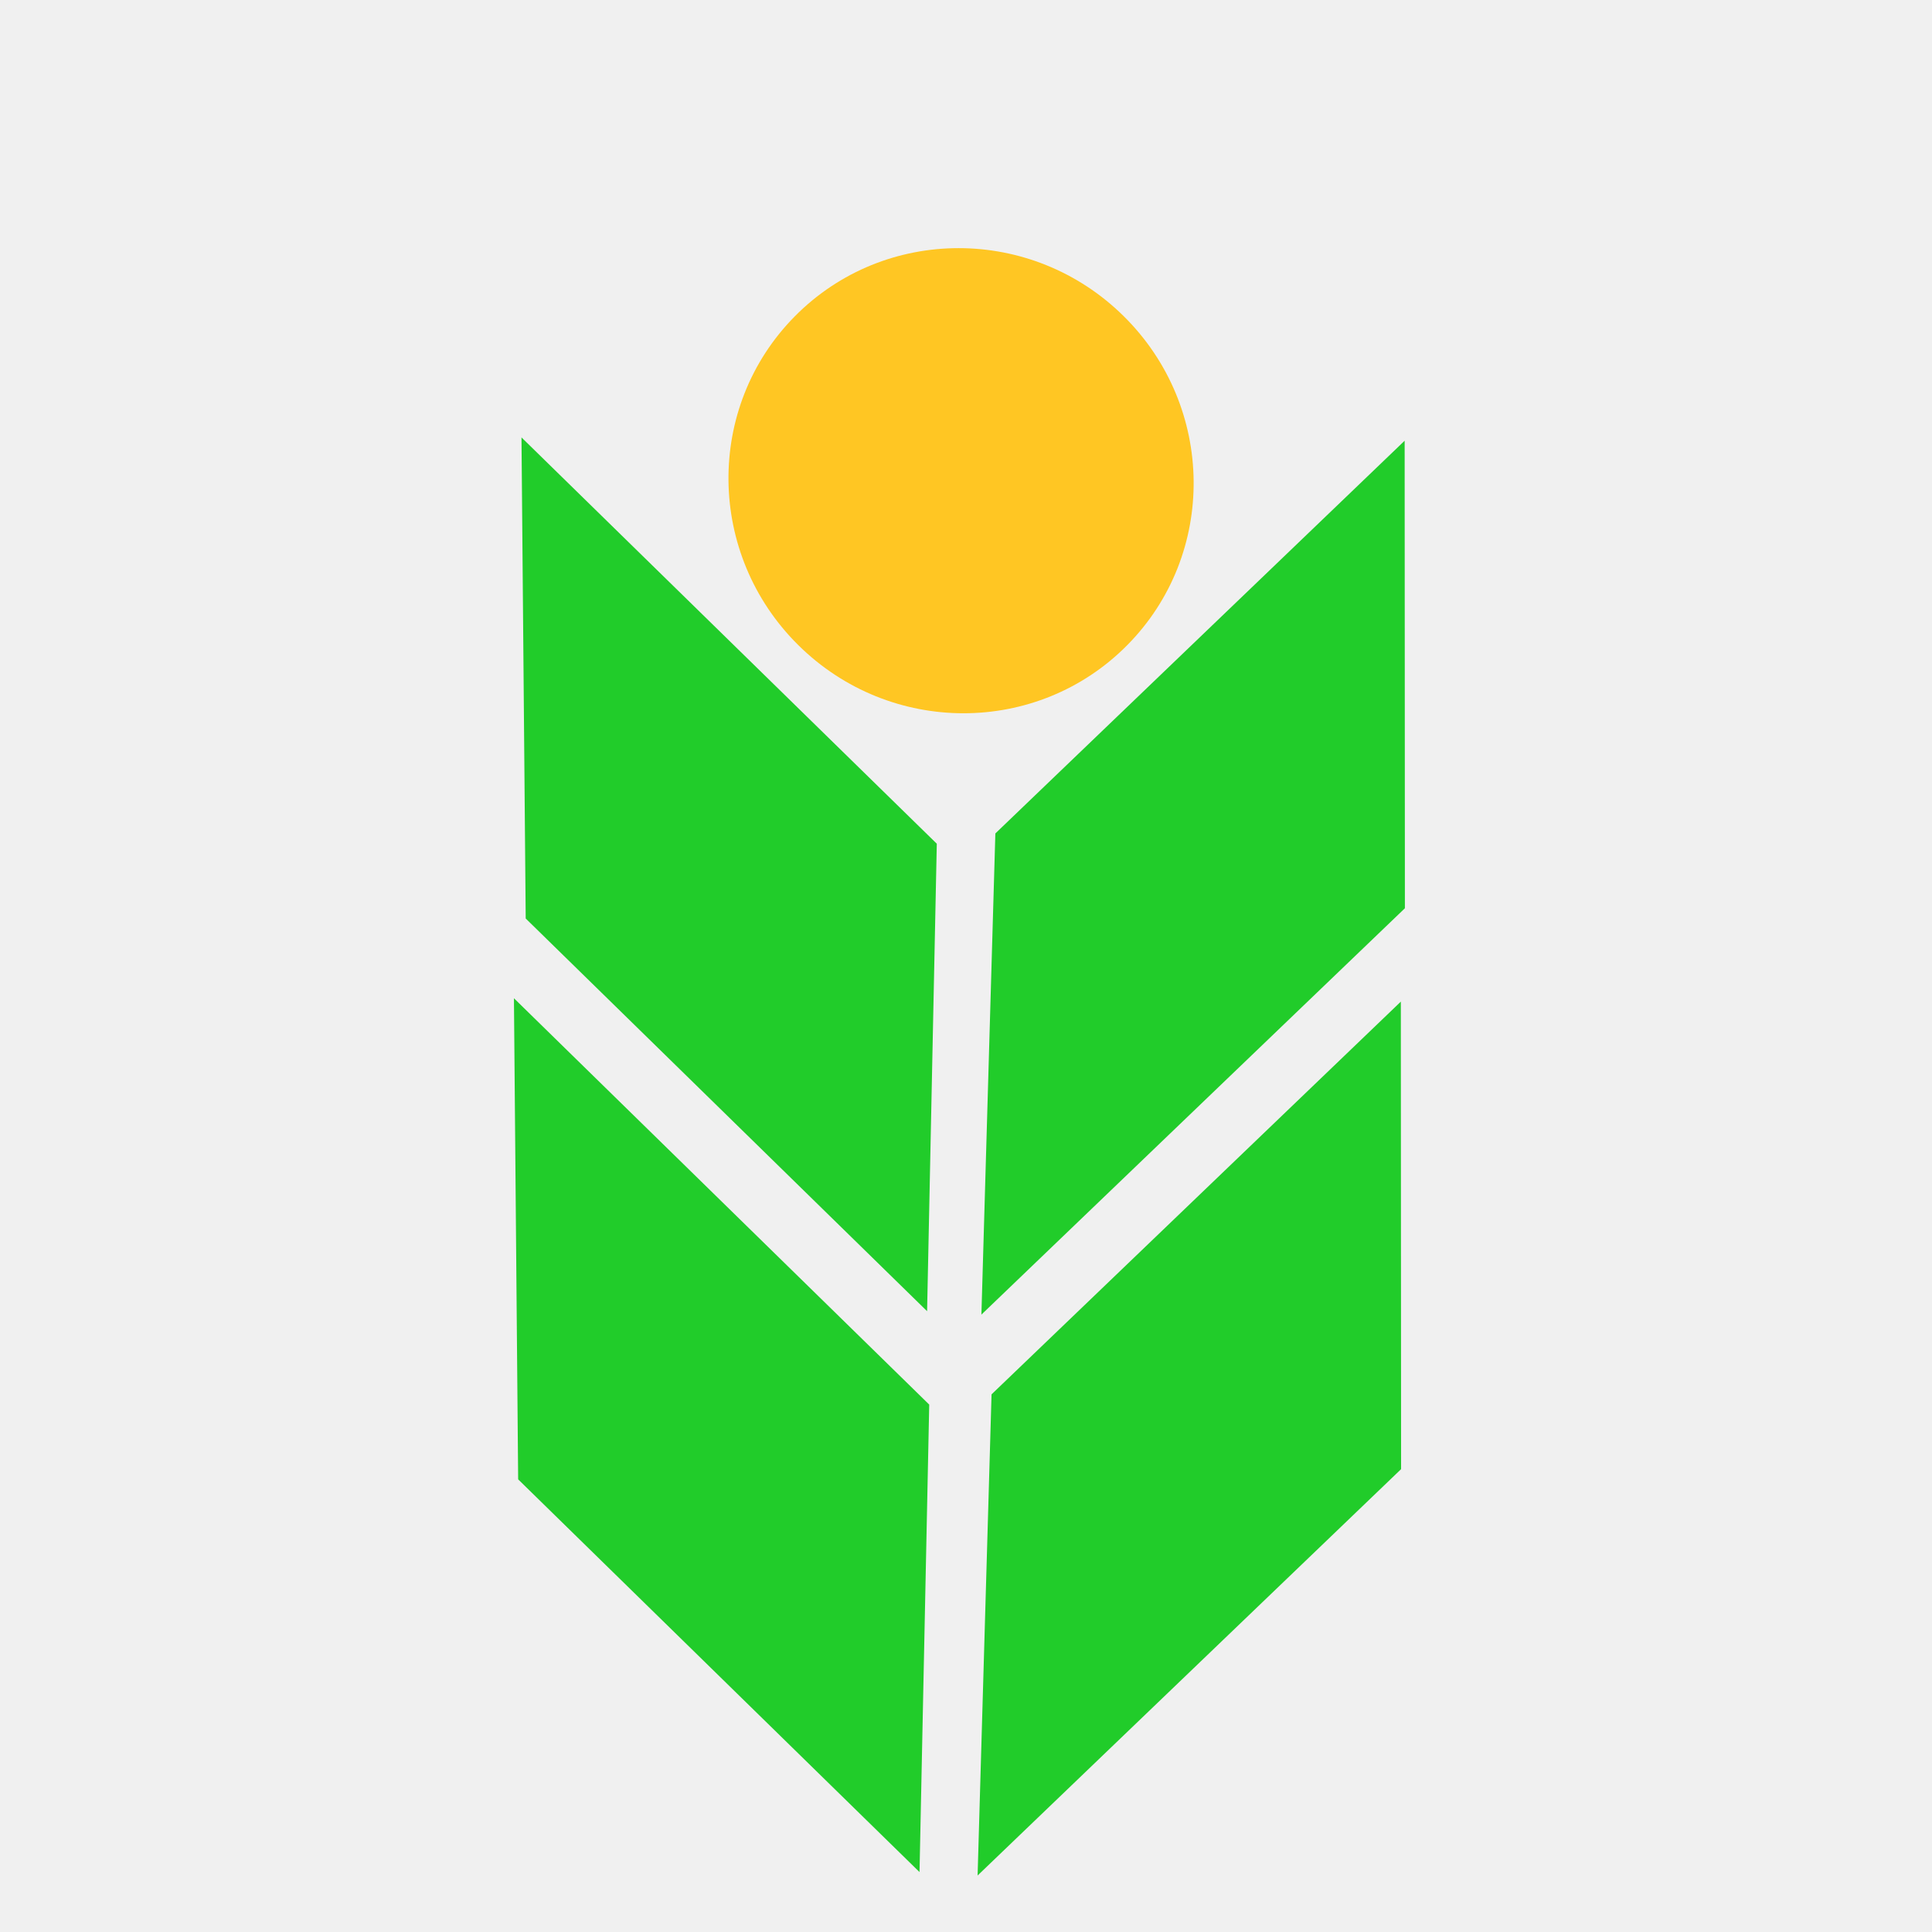
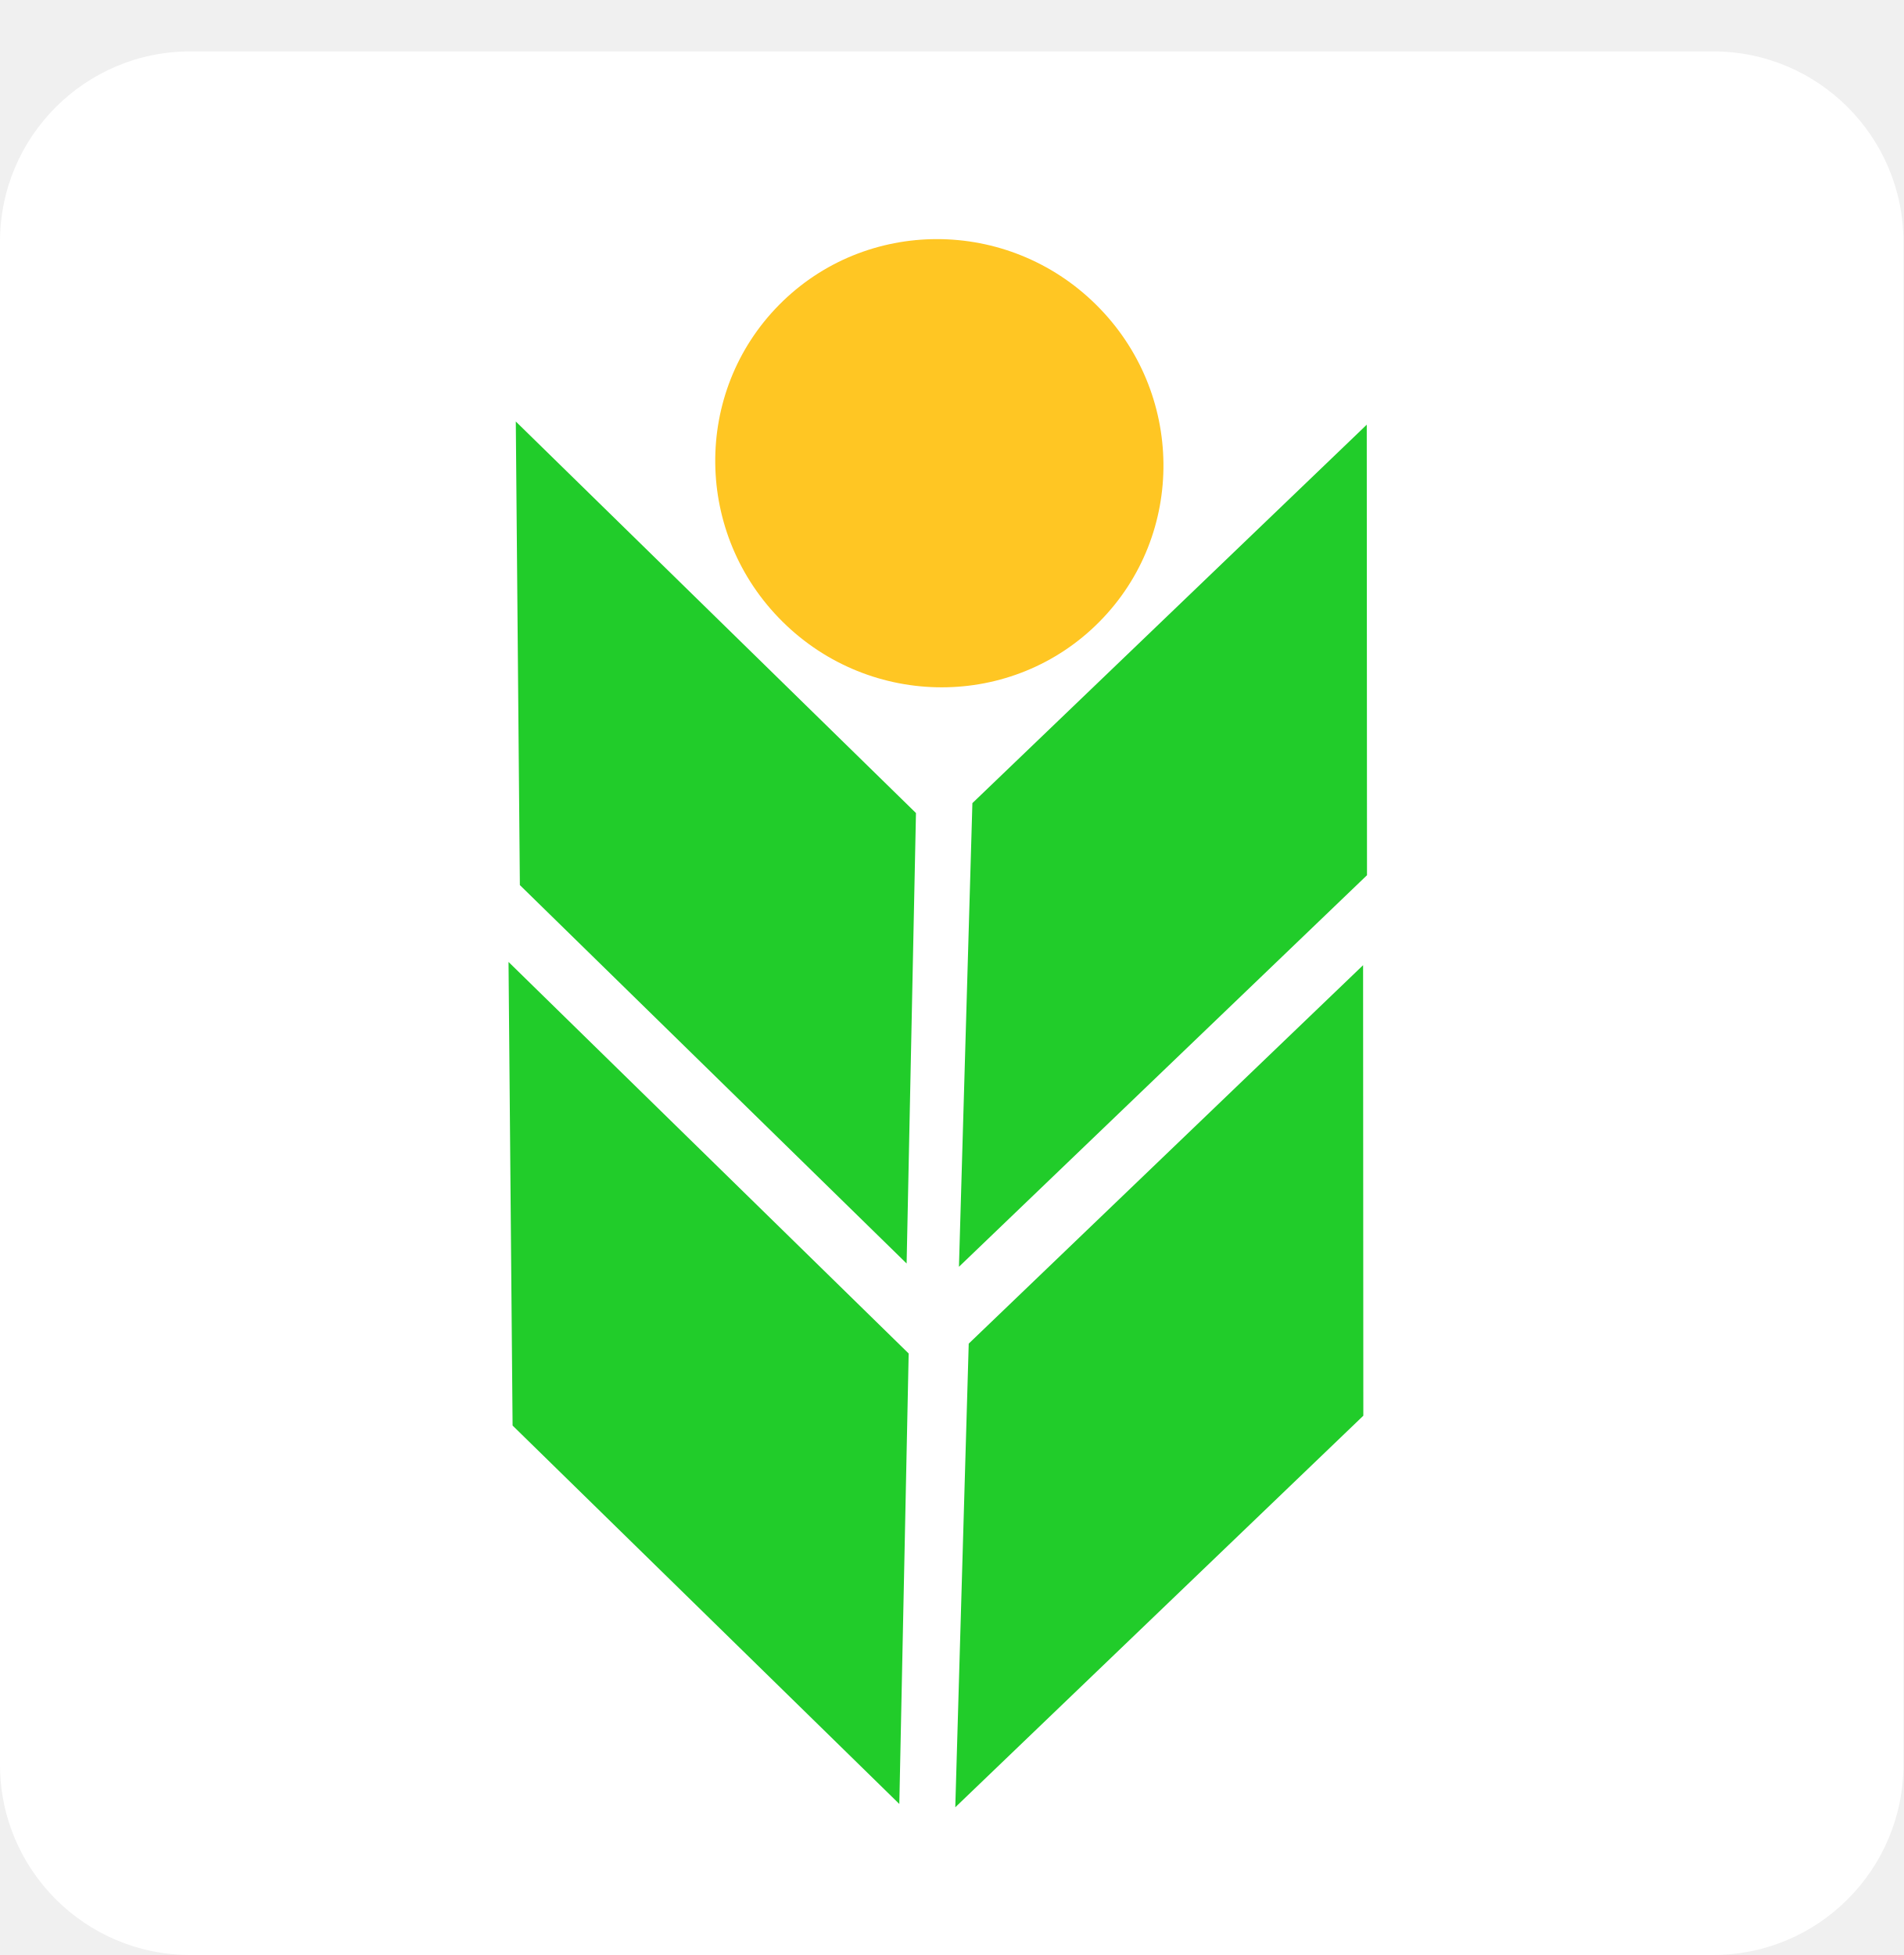
- <svg xmlns="http://www.w3.org/2000/svg" width="978" height="978" viewBox="0 0 978 978" fill="none">
-   <path d="M262.795 748.653L260.671 506.522L469.88 711.223L464.996 946.497L262.795 748.653Z" fill="#21CC2A" />
-   <path d="M260.671 506.522L261.021 506.165L260.161 505.323L260.171 506.526L260.671 506.522ZM262.795 748.653L262.295 748.657L262.296 748.865L262.445 749.01L262.795 748.653ZM464.996 946.497L464.646 946.855L465.472 947.662L465.496 946.508L464.996 946.497ZM469.88 711.223L470.379 711.233L470.384 711.017L470.229 710.865L469.88 711.223ZM260.671 506.522L260.171 506.526L262.295 748.657L262.795 748.653L263.295 748.648L261.171 506.518L260.671 506.522ZM262.795 748.653L262.445 749.01L464.646 946.855L464.996 946.497L465.346 946.14L263.144 748.295L262.795 748.653ZM464.996 946.497L465.496 946.508L470.379 711.233L469.88 711.223L469.38 711.212L464.496 946.487L464.996 946.497ZM469.88 711.223L470.229 710.865L261.021 506.165L260.671 506.522L260.321 506.879L469.53 711.58L469.88 711.223Z" fill="#21CC2A" />
-   <path d="M266.617 464.741L264.494 222.623L473.713 427.313L468.829 662.574L266.617 464.741Z" fill="#21CC2A" />
-   <path d="M264.494 222.623L264.843 222.266L263.983 221.424L263.994 222.628L264.494 222.623ZM266.617 464.741L266.117 464.745L266.119 464.953L266.267 465.098L266.617 464.741ZM468.829 662.574L468.48 662.932L469.305 663.74L469.329 662.585L468.829 662.574ZM473.713 427.313L474.213 427.323L474.218 427.107L474.063 426.955L473.713 427.313ZM264.494 222.623L263.994 222.628L266.117 464.745L266.617 464.741L267.117 464.736L264.994 222.619L264.494 222.623ZM266.617 464.741L266.267 465.098L468.48 662.932L468.829 662.574L469.179 662.217L266.967 464.383L266.617 464.741ZM468.829 662.574L469.329 662.585L474.213 427.323L473.713 427.313L473.213 427.302L468.329 662.564L468.829 662.574ZM473.713 427.313L474.063 426.955L264.843 222.266L264.494 222.623L264.144 222.981L473.363 427.67L473.713 427.313Z" fill="#21CC2A" />
-   <path d="M504.355 422.12L497.333 664.262L710.674 459.555L710.55 224.27L504.355 422.12Z" fill="#21CC2A" />
-   <path d="M497.333 664.262L497.679 664.623L496.798 665.468L496.834 664.247L497.333 664.262ZM504.355 422.12L503.856 422.106L503.862 421.901L504.009 421.759L504.355 422.12ZM710.55 224.27L710.204 223.909L711.049 223.098L711.05 224.269L710.55 224.27ZM710.674 459.555L711.173 459.555L711.173 459.768L711.019 459.916L710.674 459.555ZM497.333 664.262L496.834 664.247L503.856 422.106L504.355 422.12L504.855 422.135L497.833 664.276L497.333 664.262ZM504.355 422.12L504.009 421.759L710.204 223.909L710.55 224.27L710.896 224.631L504.701 422.481L504.355 422.12ZM710.55 224.27L711.05 224.269L711.173 459.555L710.674 459.555L710.174 459.555L710.05 224.27L710.55 224.27ZM710.674 459.555L711.019 459.916L497.679 664.623L497.333 664.262L496.987 663.901L710.328 459.194L710.674 459.555Z" fill="#21CC2A" />
-   <path d="M502.427 706.055L495.405 948.196L708.745 743.489L708.622 508.204L502.427 706.055Z" fill="#21CC2A" />
-   <path d="M495.405 948.196L495.751 948.557L494.87 949.403L494.906 948.182L495.405 948.196ZM502.427 706.055L501.927 706.04L501.933 705.836L502.081 705.694L502.427 706.055ZM708.622 508.204L708.276 507.843L709.121 507.032L709.122 508.204L708.622 508.204ZM708.745 743.489L709.245 743.489L709.245 743.703L709.091 743.851L708.745 743.489ZM495.405 948.196L494.906 948.182L501.927 706.04L502.427 706.055L502.927 706.069L495.905 948.211L495.405 948.196ZM502.427 706.055L502.081 705.694L708.276 507.843L708.622 508.204L708.968 508.565L502.773 706.416L502.427 706.055ZM708.622 508.204L709.122 508.204L709.245 743.489L708.745 743.489L708.245 743.49L708.122 508.204L708.622 508.204ZM708.745 743.489L709.091 743.851L495.751 948.557L495.405 948.196L495.059 947.835L708.399 743.128L708.745 743.489Z" fill="#21CC2A" />
-   <ellipse cx="486.5" cy="243.339" rx="117.113" ry="118.35" transform="rotate(-45.312 486.5 243.339)" fill="#FFC623" />
+ <svg xmlns="http://www.w3.org/2000/svg" width="1000" height="1027" viewBox="0 0 1000 1027" fill="none">
+   <rect y="27" width="1000" height="1000" rx="100" fill="white" />
+   <path d="M269.795 748.653L267.672 506.522L476.88 711.223L471.997 946.497L269.795 748.653Z" fill="#21CC2A" />
+   <path d="M267.672 506.522L268.021 506.165L267.161 505.323L267.172 506.526L267.672 506.522ZM269.795 748.653L269.295 748.657L269.297 748.865L269.445 749.01L269.795 748.653ZM471.997 946.497L471.647 946.855L472.472 947.662L472.496 946.508L471.997 946.497ZM476.88 711.223L477.38 711.233L477.384 711.017L477.23 710.865L476.88 711.223ZM267.672 506.522L267.172 506.526L269.295 748.657L269.795 748.653L270.295 748.648L268.172 506.518L267.672 506.522ZM269.795 748.653L269.445 749.01L471.647 946.855L471.997 946.497L472.346 946.14L270.145 748.295L269.795 748.653ZM471.997 946.497L472.496 946.508L477.38 711.233L476.88 711.223L476.38 711.212L471.497 946.487L471.997 946.497ZM476.88 711.223L477.23 710.865L268.021 506.165L267.672 506.522L267.322 506.879L476.53 711.58L476.88 711.223Z" fill="#21CC2A" />
+   <path d="M273.617 464.741L271.494 222.623L480.714 427.313L475.83 662.574L273.617 464.741Z" fill="#21CC2A" />
+   <path d="M271.494 222.623L271.844 222.266L270.983 221.424L270.994 222.628L271.494 222.623ZM273.617 464.741L273.117 464.745L273.119 464.953L273.268 465.098L273.617 464.741ZM475.83 662.574L475.48 662.932L476.306 663.74L476.33 662.585L475.83 662.574ZM480.714 427.313L481.214 427.323L481.218 427.107L481.063 426.955L480.714 427.313ZM271.494 222.623L270.994 222.628L273.117 464.745L273.617 464.741L274.117 464.736L271.994 222.619L271.494 222.623ZM273.617 464.741L273.268 465.098L475.48 662.932L475.83 662.574L476.179 662.217L273.967 464.383L273.617 464.741ZM475.83 662.574L476.33 662.585L481.214 427.323L480.714 427.313L480.214 427.302L475.33 662.564L475.83 662.574ZM480.714 427.313L481.063 426.955L271.844 222.266L271.494 222.623L271.144 222.981L480.364 427.67L480.714 427.313Z" fill="#21CC2A" />
+   <path d="M511.356 422.12L504.334 664.262L717.674 459.555L717.55 224.27L511.356 422.12Z" fill="#21CC2A" />
+   <path d="M504.334 664.262L504.68 664.623L503.799 665.468L503.834 664.247L504.334 664.262ZM511.356 422.12L510.856 422.106L510.862 421.901L511.01 421.759L511.356 422.12ZM717.55 224.27L717.205 223.909L718.05 223.098L718.05 224.269L717.55 224.27ZM717.674 459.555L718.174 459.555L718.174 459.768L718.02 459.916L717.674 459.555ZM504.334 664.262L503.834 664.247L510.856 422.106L511.356 422.12L511.855 422.135L504.833 664.276L504.334 664.262ZM511.356 422.12L511.01 421.759L717.205 223.909L717.55 224.27L717.896 224.631L511.702 422.481L511.356 422.12ZM717.55 224.27L718.05 224.269L718.174 459.555L717.674 459.555L717.174 459.555L717.051 224.27L717.55 224.27ZM717.674 459.555L718.02 459.916L504.68 664.623L504.334 664.262L503.988 663.901L717.328 459.194L717.674 459.555Z" fill="#21CC2A" />
+   <path d="M509.428 706.055L502.406 948.196L715.746 743.489L715.622 508.204L509.428 706.055Z" fill="#21CC2A" />
+   <path d="M502.406 948.196L502.752 948.557L501.871 949.403L501.906 948.182L502.406 948.196ZM509.428 706.055L508.928 706.04L508.934 705.836L509.082 705.694L509.428 706.055ZM715.622 508.204L715.276 507.843L716.121 507.032L716.122 508.204L715.622 508.204ZM715.746 743.489L716.246 743.489L716.246 743.703L716.092 743.851L715.746 743.489ZM502.406 948.196L501.906 948.182L508.928 706.04L509.428 706.055L509.927 706.069L502.905 948.211L502.406 948.196ZM509.428 706.055L509.082 705.694L715.276 507.843L715.622 508.204L715.968 508.565L509.773 706.416L509.428 706.055ZM715.622 508.204L716.122 508.204L716.246 743.489L715.746 743.489L715.246 743.49L715.122 508.204L715.622 508.204ZM715.746 743.489L716.092 743.851L502.752 948.557L502.406 948.196L502.06 947.835L715.4 743.128L715.746 743.489Z" fill="#21CC2A" />
+   <ellipse cx="493.5" cy="243.339" rx="117.113" ry="118.35" transform="rotate(-45.312 493.5 243.339)" fill="#FFC623" />
</svg>
